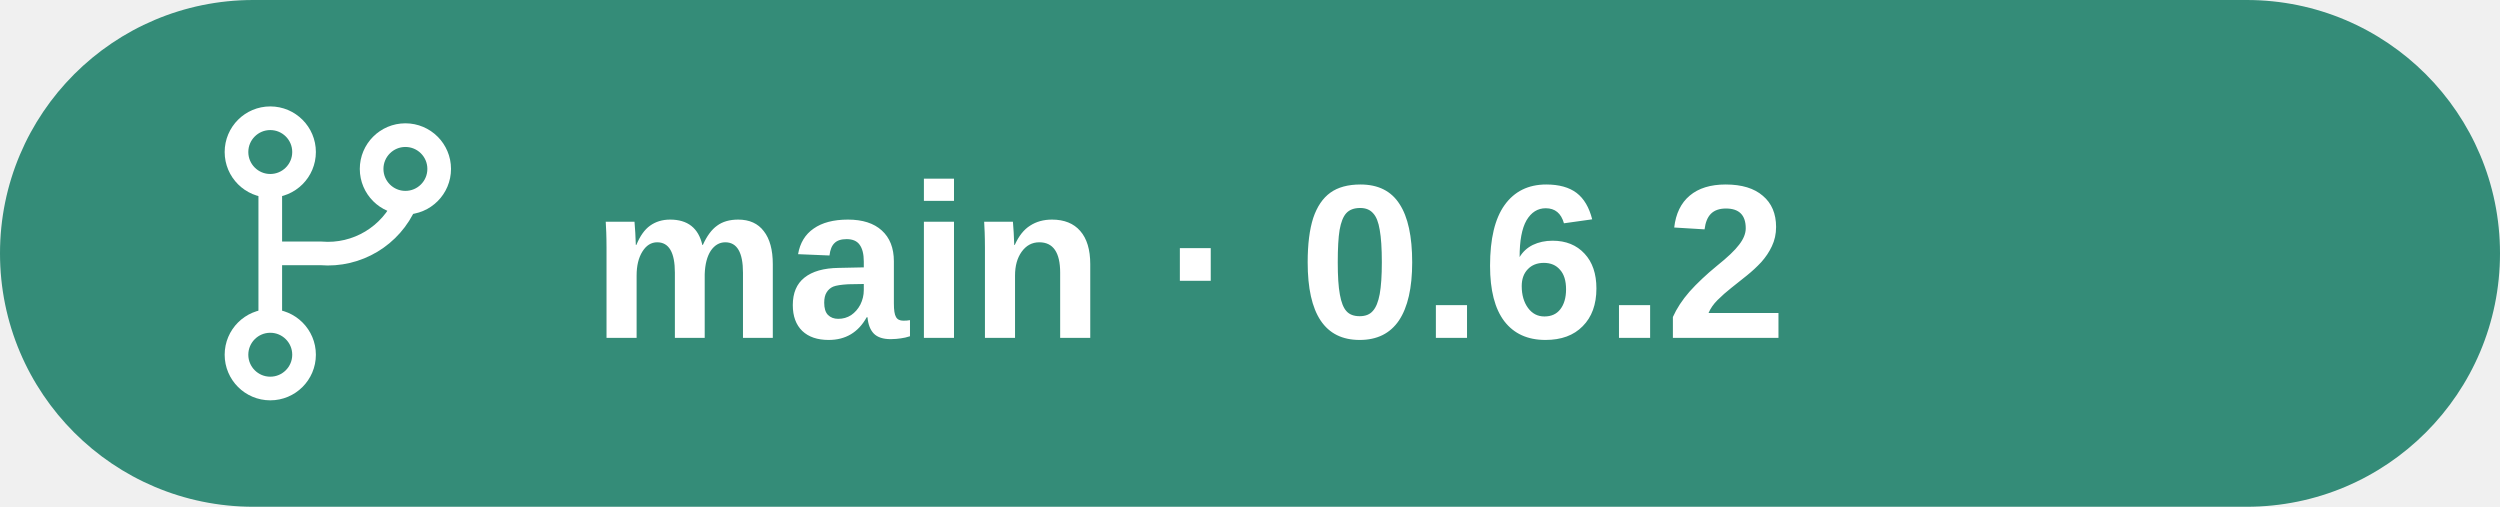
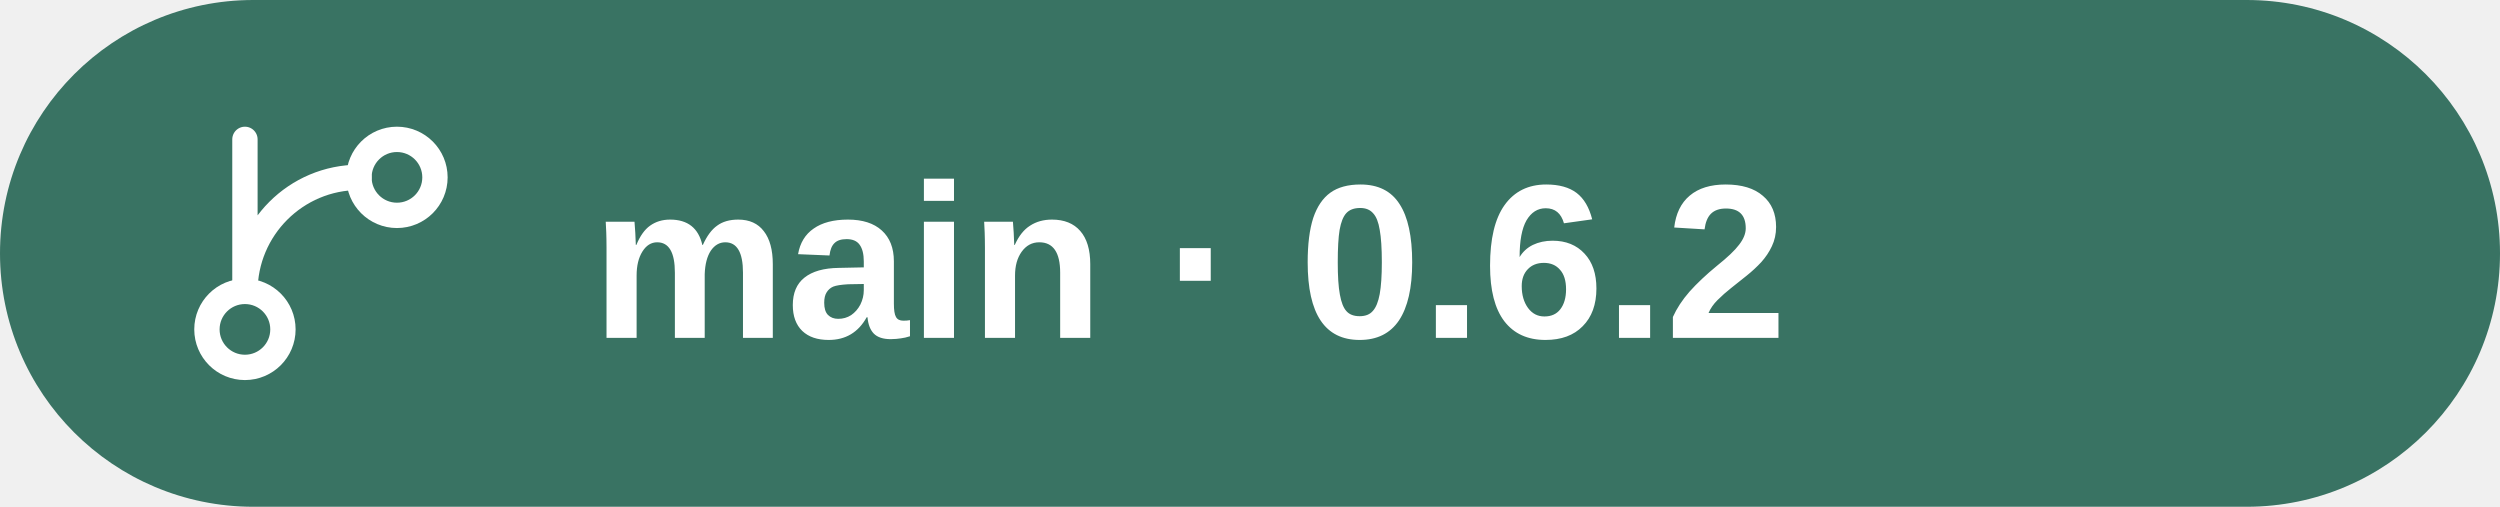
<svg xmlns="http://www.w3.org/2000/svg" width="148" height="30" viewBox="0 0 148 30" role="img" aria-label="main · 0.6.2">
-   <rect width="148" height="30" rx="15" fill="#348c78" />
-   <g fill="none" stroke="#fff" stroke-width="1.4">
-     <circle cx="16" cy="9" r="2" />
-     <circle cx="16" cy="21" r="2" />
-     <circle cx="24" cy="10" r="2" />
-     <path d="M16 11v8m0-4h3a5 5 0 0 0 5-3" />
+   <rect width="148" height="30" rx="15" fill="#397363" />
+   <g transform="translate(10 6) scale(.75)" fill="none" stroke="#fff" stroke-width="2" stroke-linecap="round" stroke-linejoin="round">
+     <path d="M15 6a9 9 0 0 0-9 9V3" />
+     <circle cx="18" cy="6" r="3" />
+     <circle cx="6" cy="18" r="3" />
  </g>
  <text x="35" y="20" fill="#fff" font-family="Segoe UI,Arial,sans-serif" font-size="13" font-weight="600">main · 0.6.2</text>
</svg>
